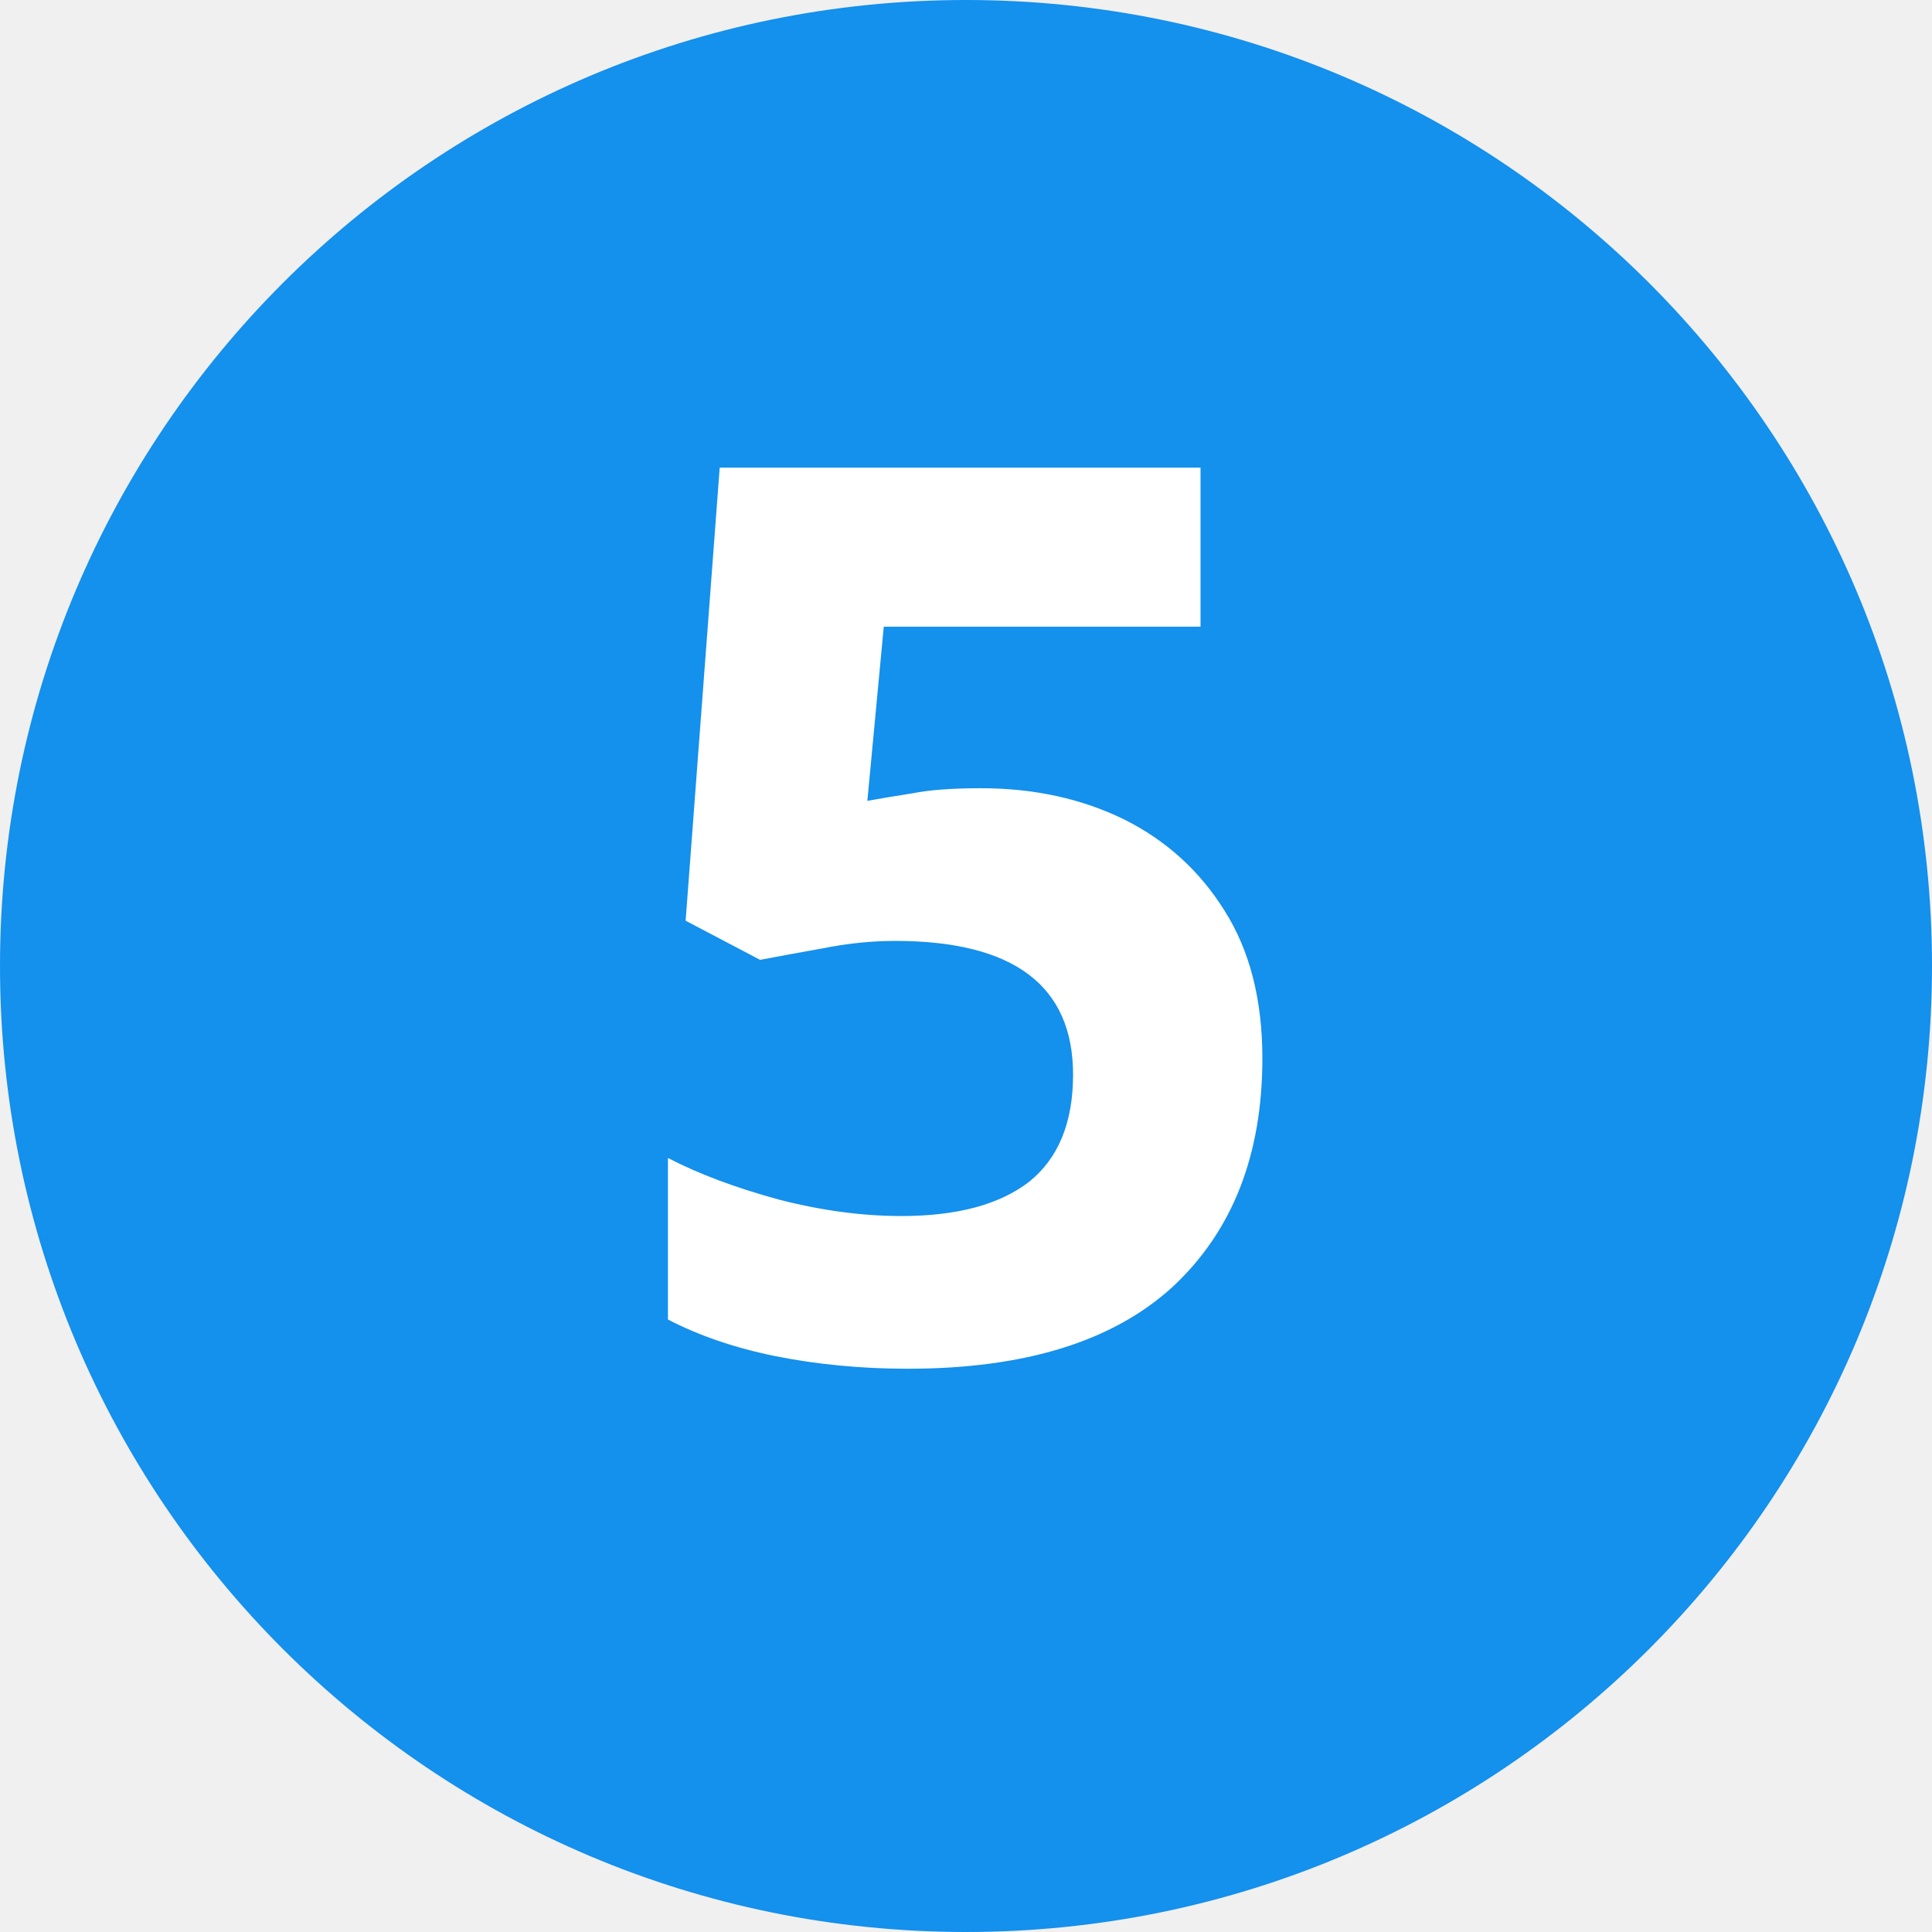
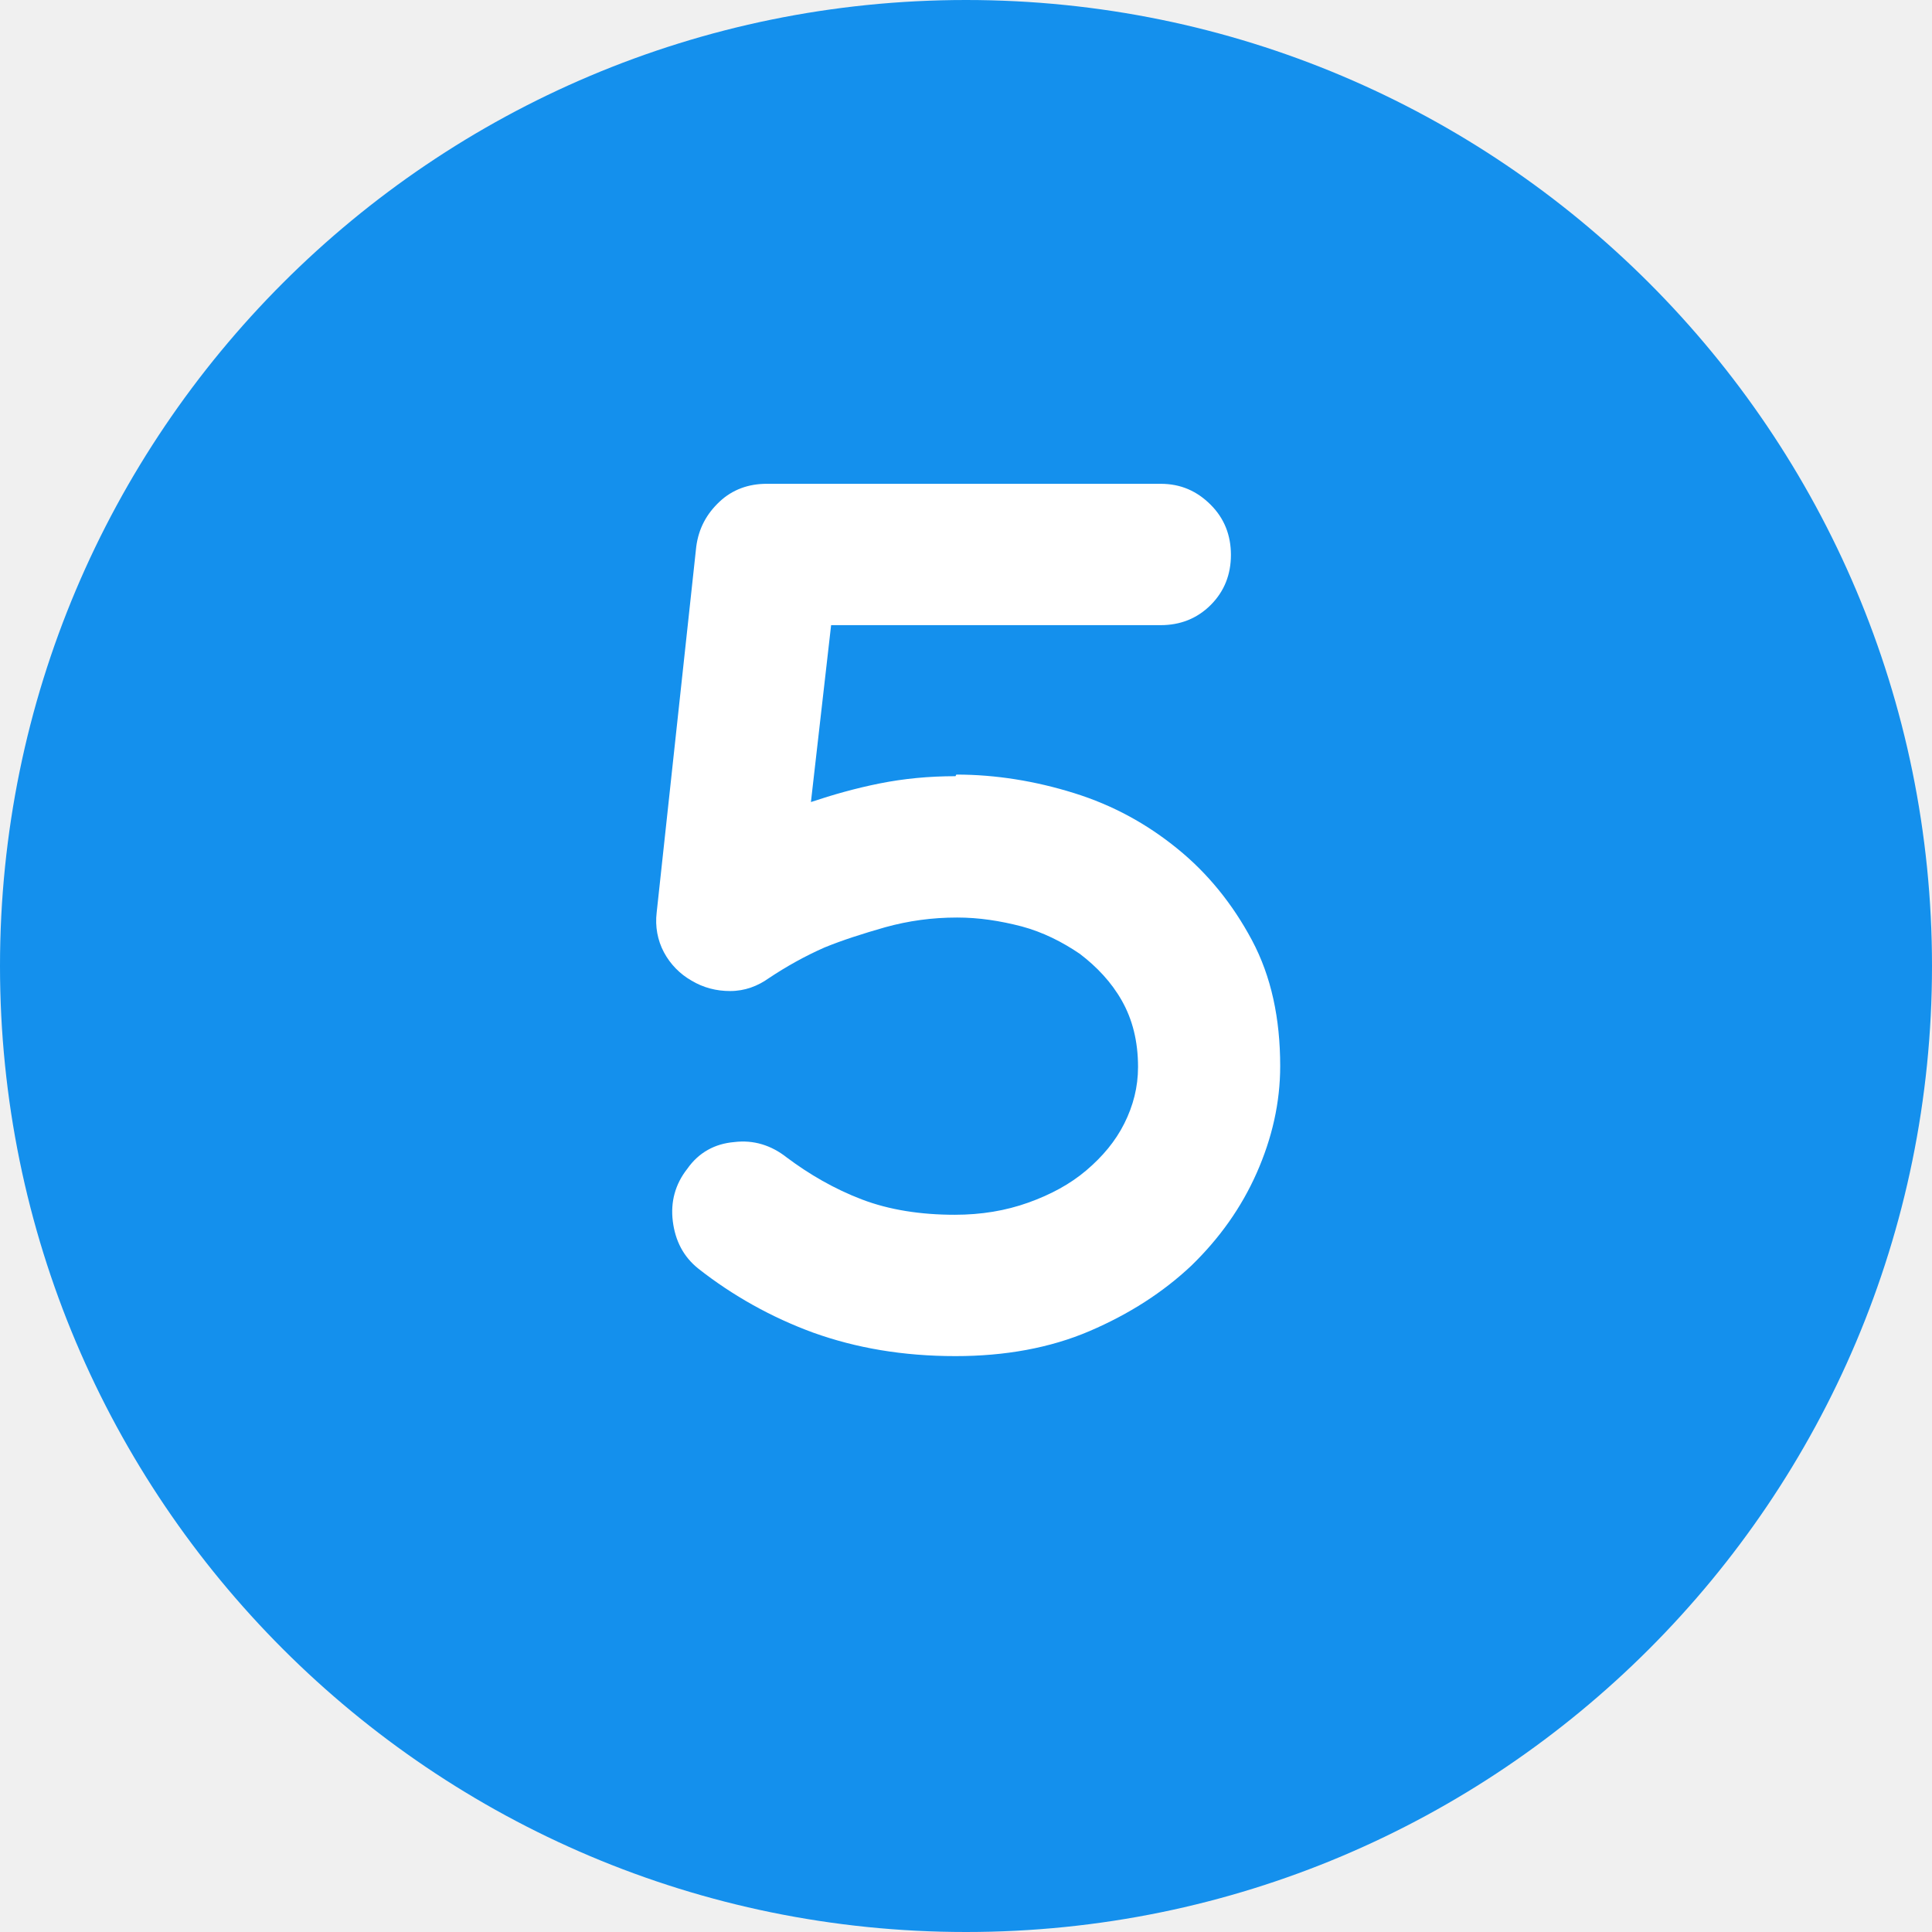
<svg xmlns="http://www.w3.org/2000/svg" id="_图层_1" viewBox="0 0 23.92 23.92">
-   <circle cx="11.96" cy="11.96" r="11.96" style="fill:#1490ed; stroke-width:0px;" />
-   <text transform="translate(7.52 16.79)" style="fill:#fff; font-family:Boldena-Bold, Boldena; font-size:15.4px; font-weight:700;">
-     <tspan x="0" y="0">5</tspan>
-   </text>
+   <defs>
+     <style>.cls-1{fill:#1490ed;}.cls-1,.cls-2{stroke-width:0px;}.cls-2{fill:#fff;}</style>
+   </defs>
+   <circle class="cls-1" cx="11.96" cy="11.96" r="11.96" />
+   <path class="cls-2" d="M11.84,9.59c.49,0,.98.08,1.46.23.48.15.9.38,1.28.69.37.3.68.68.92,1.13.24.45.35.97.35,1.56,0,.45-.1.89-.29,1.32-.19.43-.46.81-.81,1.15-.35.33-.77.6-1.26.81-.49.21-1.05.31-1.66.31-.65,0-1.23-.1-1.76-.29-.52-.19-1-.46-1.42-.79-.19-.15-.29-.35-.32-.59-.03-.24.03-.46.18-.65.14-.2.34-.31.58-.33.24-.03.46.04.65.19.28.21.59.39.93.52.34.13.73.19,1.15.19.33,0,.63-.05.91-.15s.52-.23.72-.4c.2-.17.36-.36.47-.58.11-.22.17-.45.17-.7,0-.32-.07-.59-.2-.82s-.31-.42-.52-.58c-.22-.15-.46-.27-.72-.34-.27-.07-.53-.11-.8-.11-.31,0-.6.04-.89.12-.28.08-.53.16-.75.25-.25.11-.48.24-.69.38-.14.1-.3.16-.48.16-.17,0-.33-.04-.48-.13-.14-.08-.26-.2-.34-.35-.08-.15-.11-.32-.09-.49l.49-4.53c.03-.23.13-.41.29-.56.16-.15.36-.22.58-.22h4.88c.25,0,.45.09.62.26.17.17.25.38.25.62s-.08.45-.25.62c-.17.17-.38.25-.62.25h-4.08l-.25,2.19c.27-.09.55-.17.85-.23s.61-.09.94-.09Z" />
</svg>
